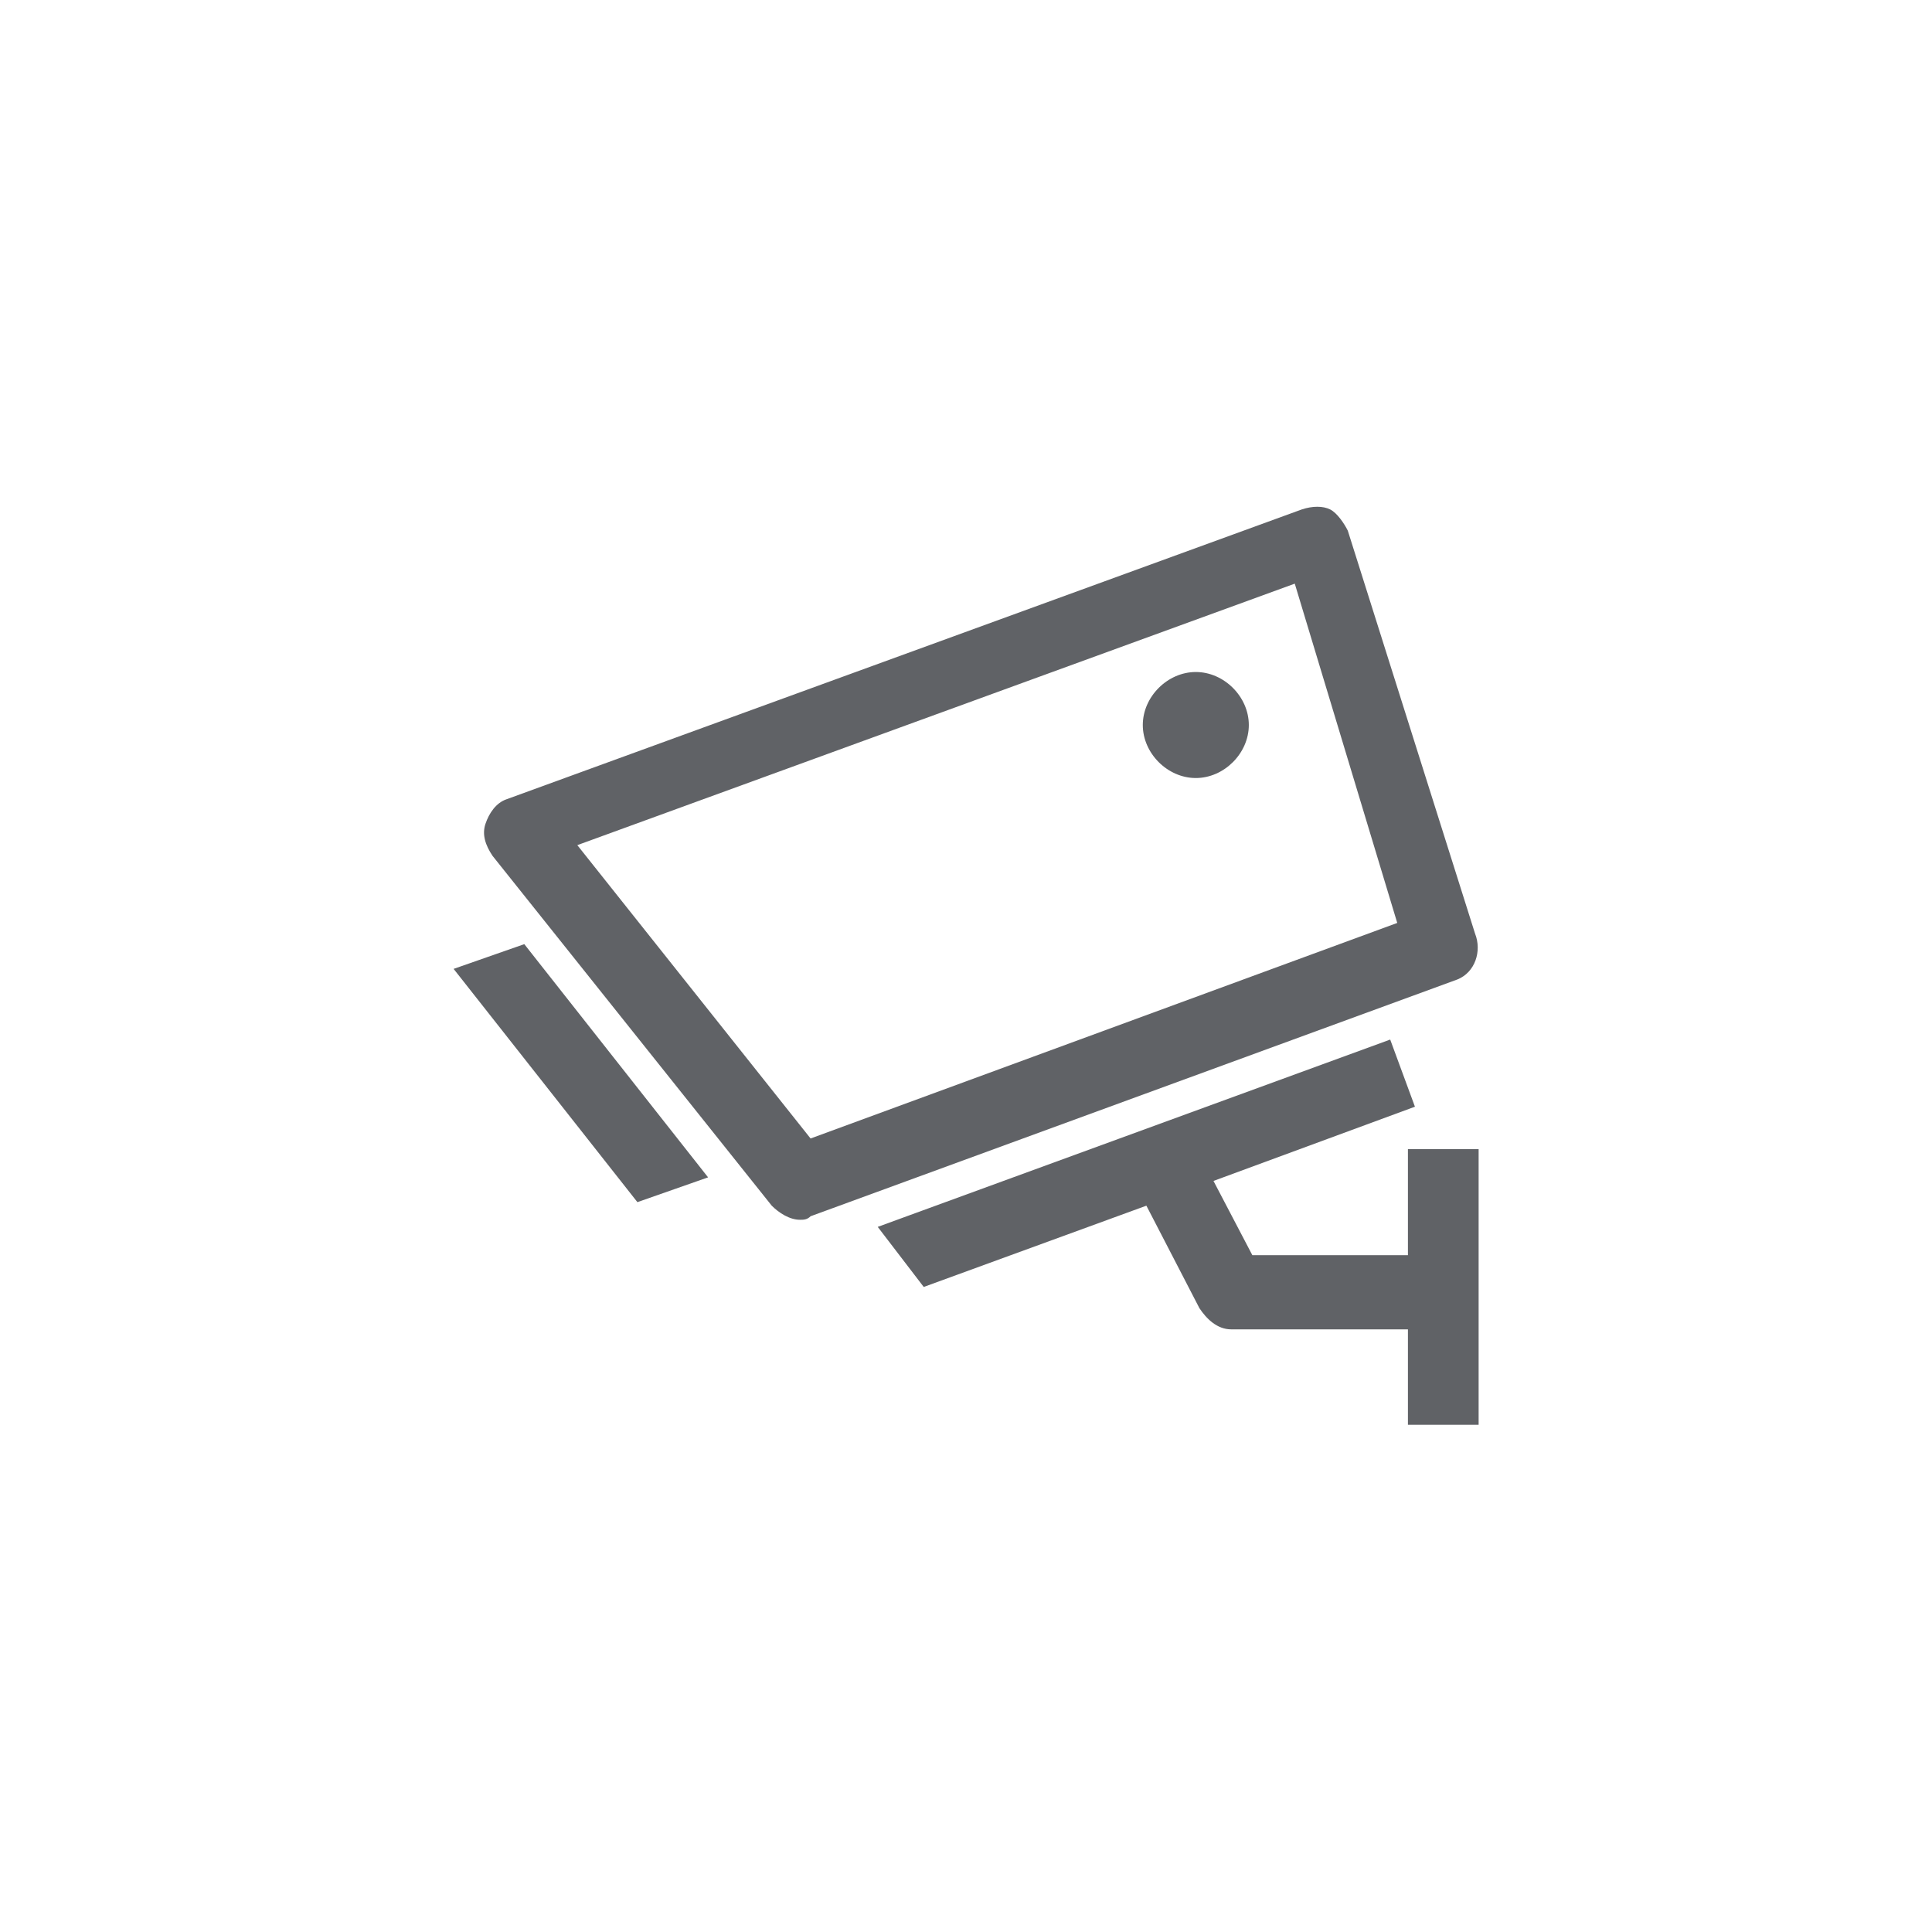
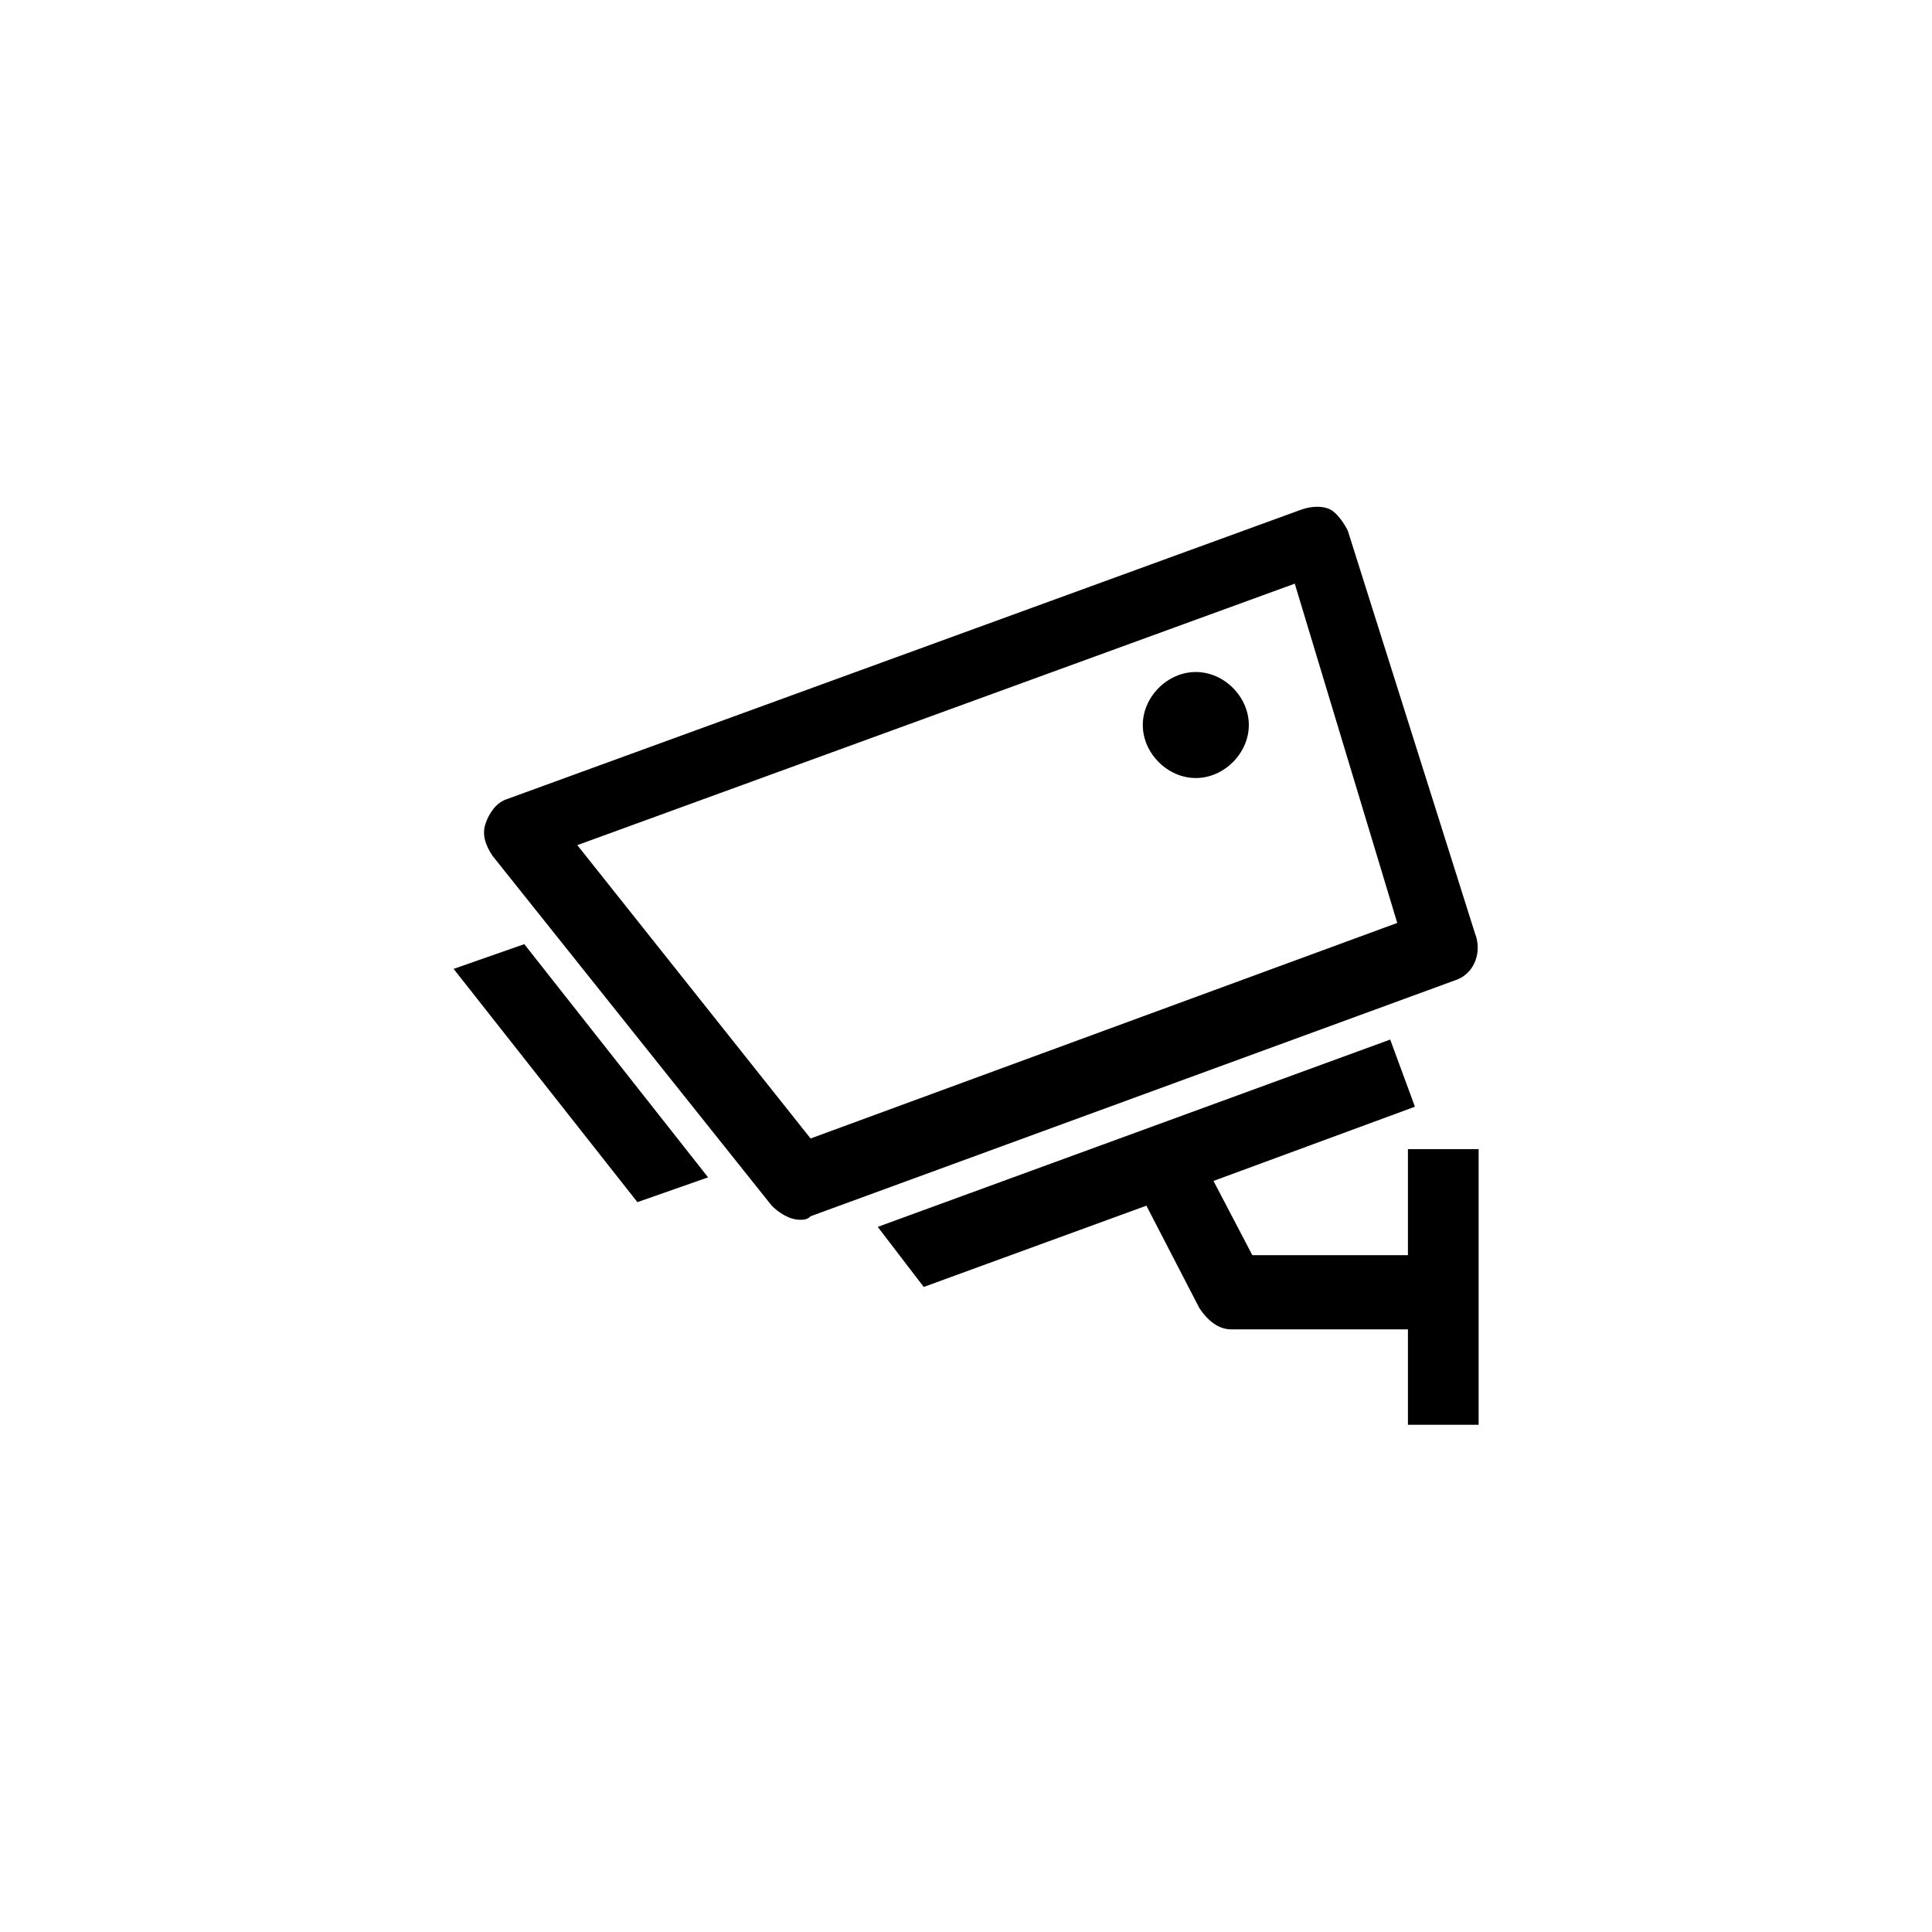
<svg xmlns="http://www.w3.org/2000/svg" class="icon" width="48px" height="48.00px" viewBox="0 0 1024 1024" version="1.1">
-   <path fill="#606266" d="M633.808 356.178c-14.991 0-28.101 13.11-28.101 28.094s13.11 28.101 28.101 28.101 28.094-13.117 28.094-28.101-13.11-28.094-28.094-28.094zM240.426 513.528l97.407 123.634L375.303 624.024 277.89 500.417z m541.369-18.739l-67.439-213.545c-1.874-3.748-5.622-9.369-9.369-11.243s-9.363-1.867-14.984 0L268.527 423.61c-5.622 1.874-9.369 7.468-11.243 13.117s0 11.236 3.748 16.858l148.008 185.451c3.748 3.741 9.363 7.468 14.984 7.468 1.874 0 3.748 0 5.622-1.874l342.78-125.487c9.369-3.741 13.11-14.984 9.369-24.353z m-352.17 108.629l-123.634-155.476 380.264-138.598 54.315 179.829zM746.232 609.088v56.195H663.776l-20.606-39.365 106.776-39.337-13.11-35.59-271.621 99.281 24.381 31.842 118.012-43.078 28.101 54.315c3.748 5.622 9.363 11.236 16.858 11.236H746.232v50.581h37.47V609.088z m0 0" />
+   <path d="M633.808 356.178c-14.991 0-28.101 13.11-28.101 28.094s13.11 28.101 28.101 28.101 28.094-13.117 28.094-28.101-13.11-28.094-28.094-28.094zM240.426 513.528l97.407 123.634L375.303 624.024 277.89 500.417z m541.369-18.739l-67.439-213.545c-1.874-3.748-5.622-9.369-9.369-11.243s-9.363-1.867-14.984 0L268.527 423.61c-5.622 1.874-9.369 7.468-11.243 13.117s0 11.236 3.748 16.858l148.008 185.451c3.748 3.741 9.363 7.468 14.984 7.468 1.874 0 3.748 0 5.622-1.874l342.78-125.487c9.369-3.741 13.11-14.984 9.369-24.353z m-352.17 108.629l-123.634-155.476 380.264-138.598 54.315 179.829zM746.232 609.088v56.195H663.776l-20.606-39.365 106.776-39.337-13.11-35.59-271.621 99.281 24.381 31.842 118.012-43.078 28.101 54.315c3.748 5.622 9.363 11.236 16.858 11.236H746.232v50.581h37.47V609.088z m0 0" />
</svg>
